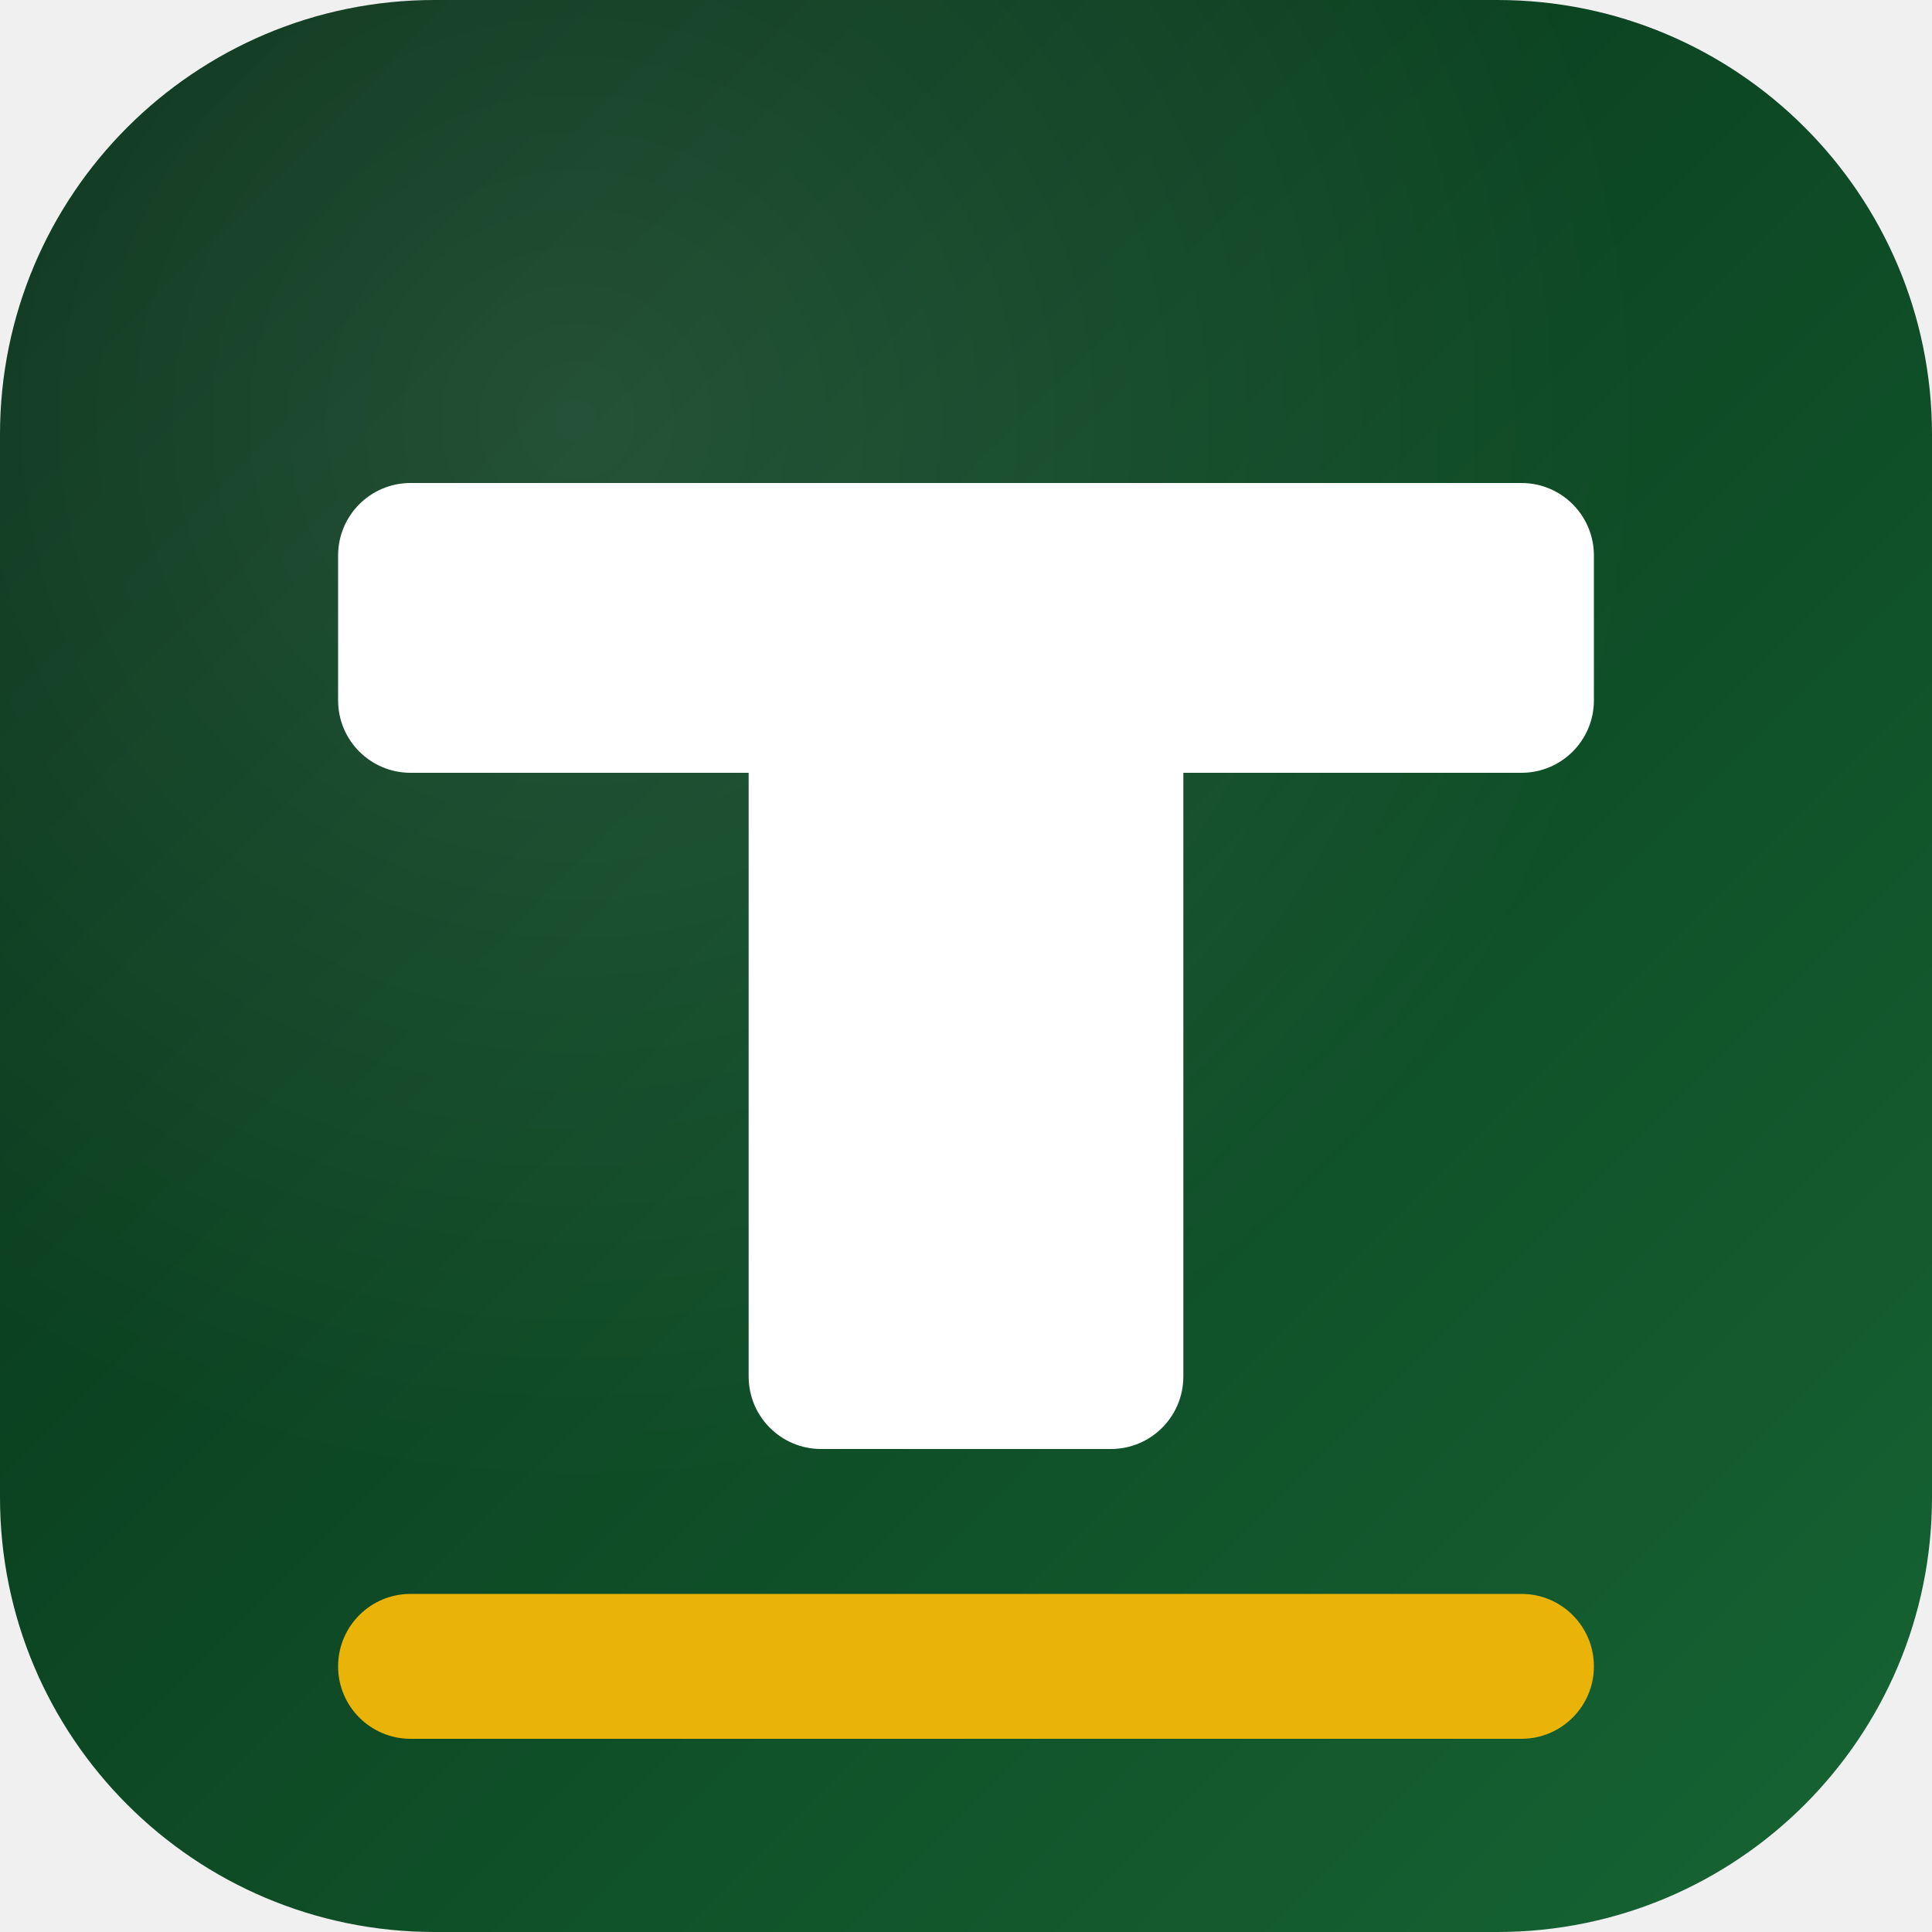
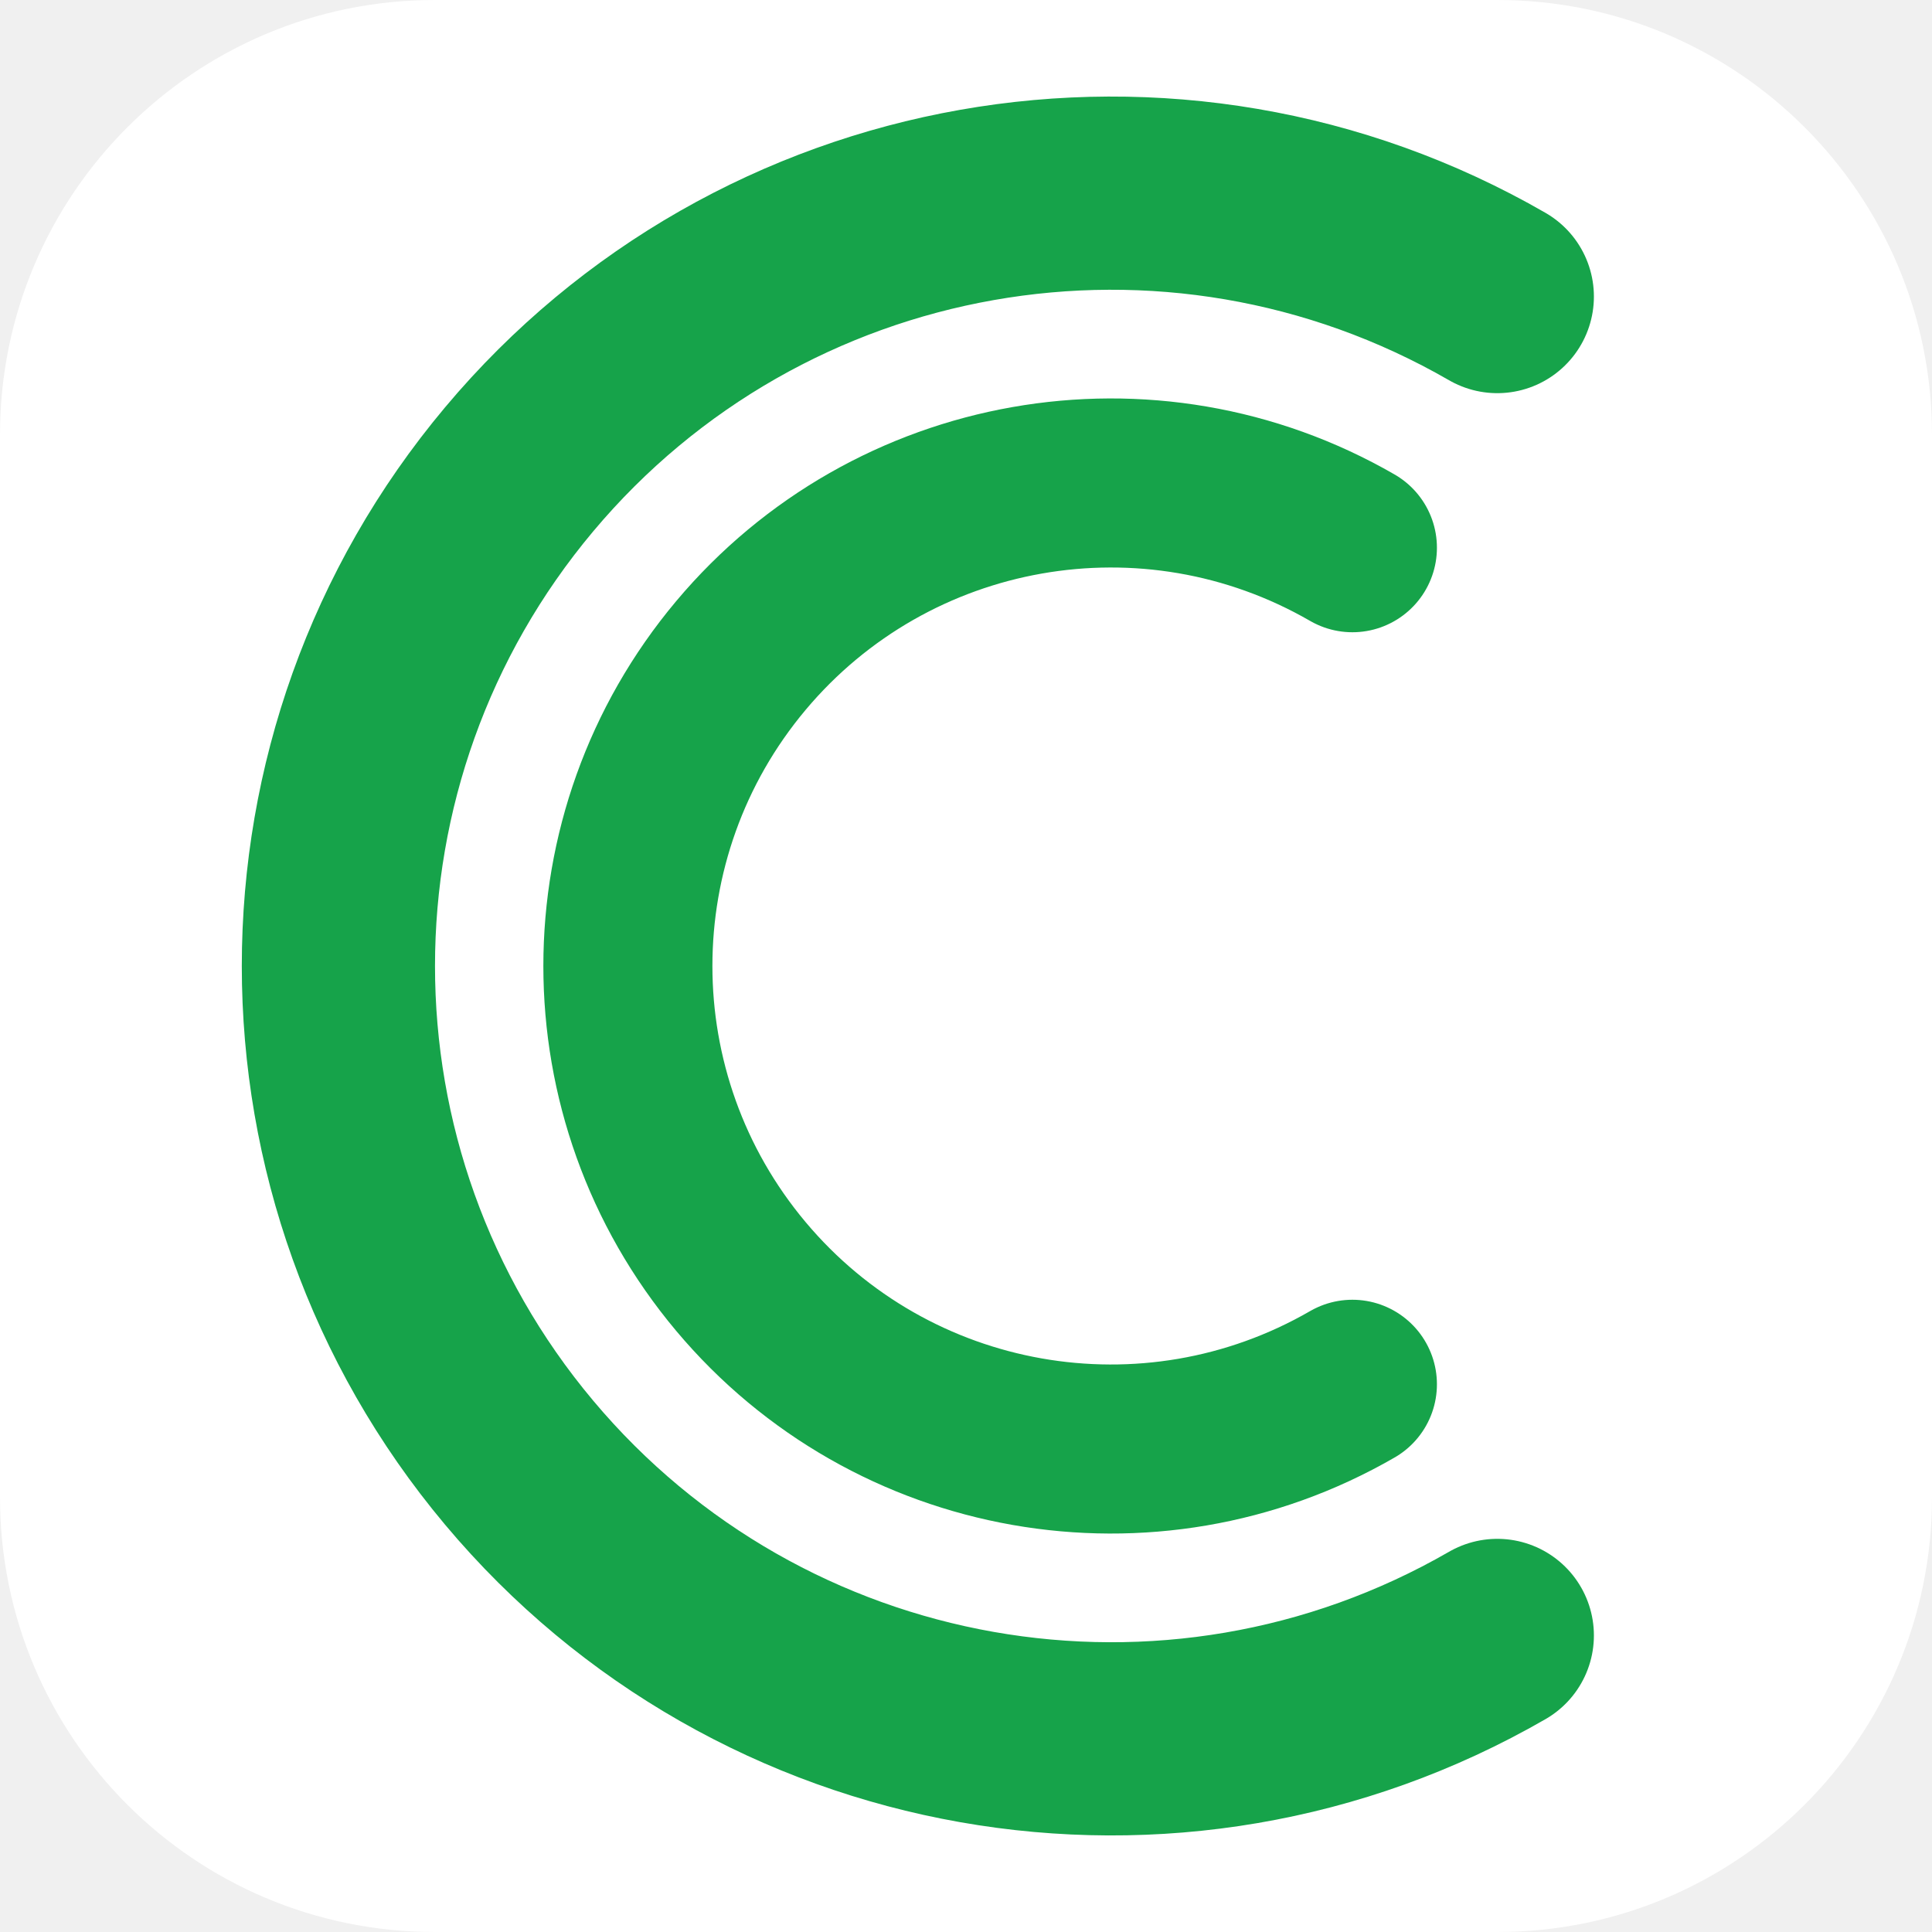
<svg xmlns="http://www.w3.org/2000/svg" viewBox="0 0 40 40" width="40" height="40" fill="none">
-   <defs>
-     <linearGradient id="g" x1="0" y1="0" x2="40" y2="40" gradientUnits="userSpaceOnUse">
-       <stop offset="0%" stop-color="#052e16" />
-       <stop offset="100%" stop-color="#166534" />
-     </linearGradient>
-     <radialGradient id="sh" cx="30%" cy="22%" r="55%" gradientUnits="objectBoundingBox">
-       <stop offset="0%" stop-color="rgba(255,255,255,0.11)" />
-       <stop offset="100%" stop-color="rgba(255,255,255,0)" />
-     </radialGradient>
-   </defs>
-   <rect width="40" height="40" rx="9" fill="url(#g)" />
-   <rect width="40" height="40" rx="9" fill="url(#sh)" />
-   <rect x="7" y="10" width="26" height="6" rx="1.5" fill="white" />
-   <rect x="15.5" y="10" width="9" height="20" rx="1.5" fill="white" />
-   <rect x="7" y="33" width="26" height="3" rx="1.5" fill="#eab308" />
+   <rect width="40" height="40" rx="9" fill="white" />
+   <path d="M 31,6.14 A 16,16 0 1,0 31,33.86" stroke="#16a34a" stroke-width="4" stroke-linecap="round" fill="none" />
+   <path d="M 28,11.34 A 10,10 0 1,0 28,28.66" stroke="#16a34a" stroke-width="3.5" stroke-linecap="round" fill="none" />
</svg>
